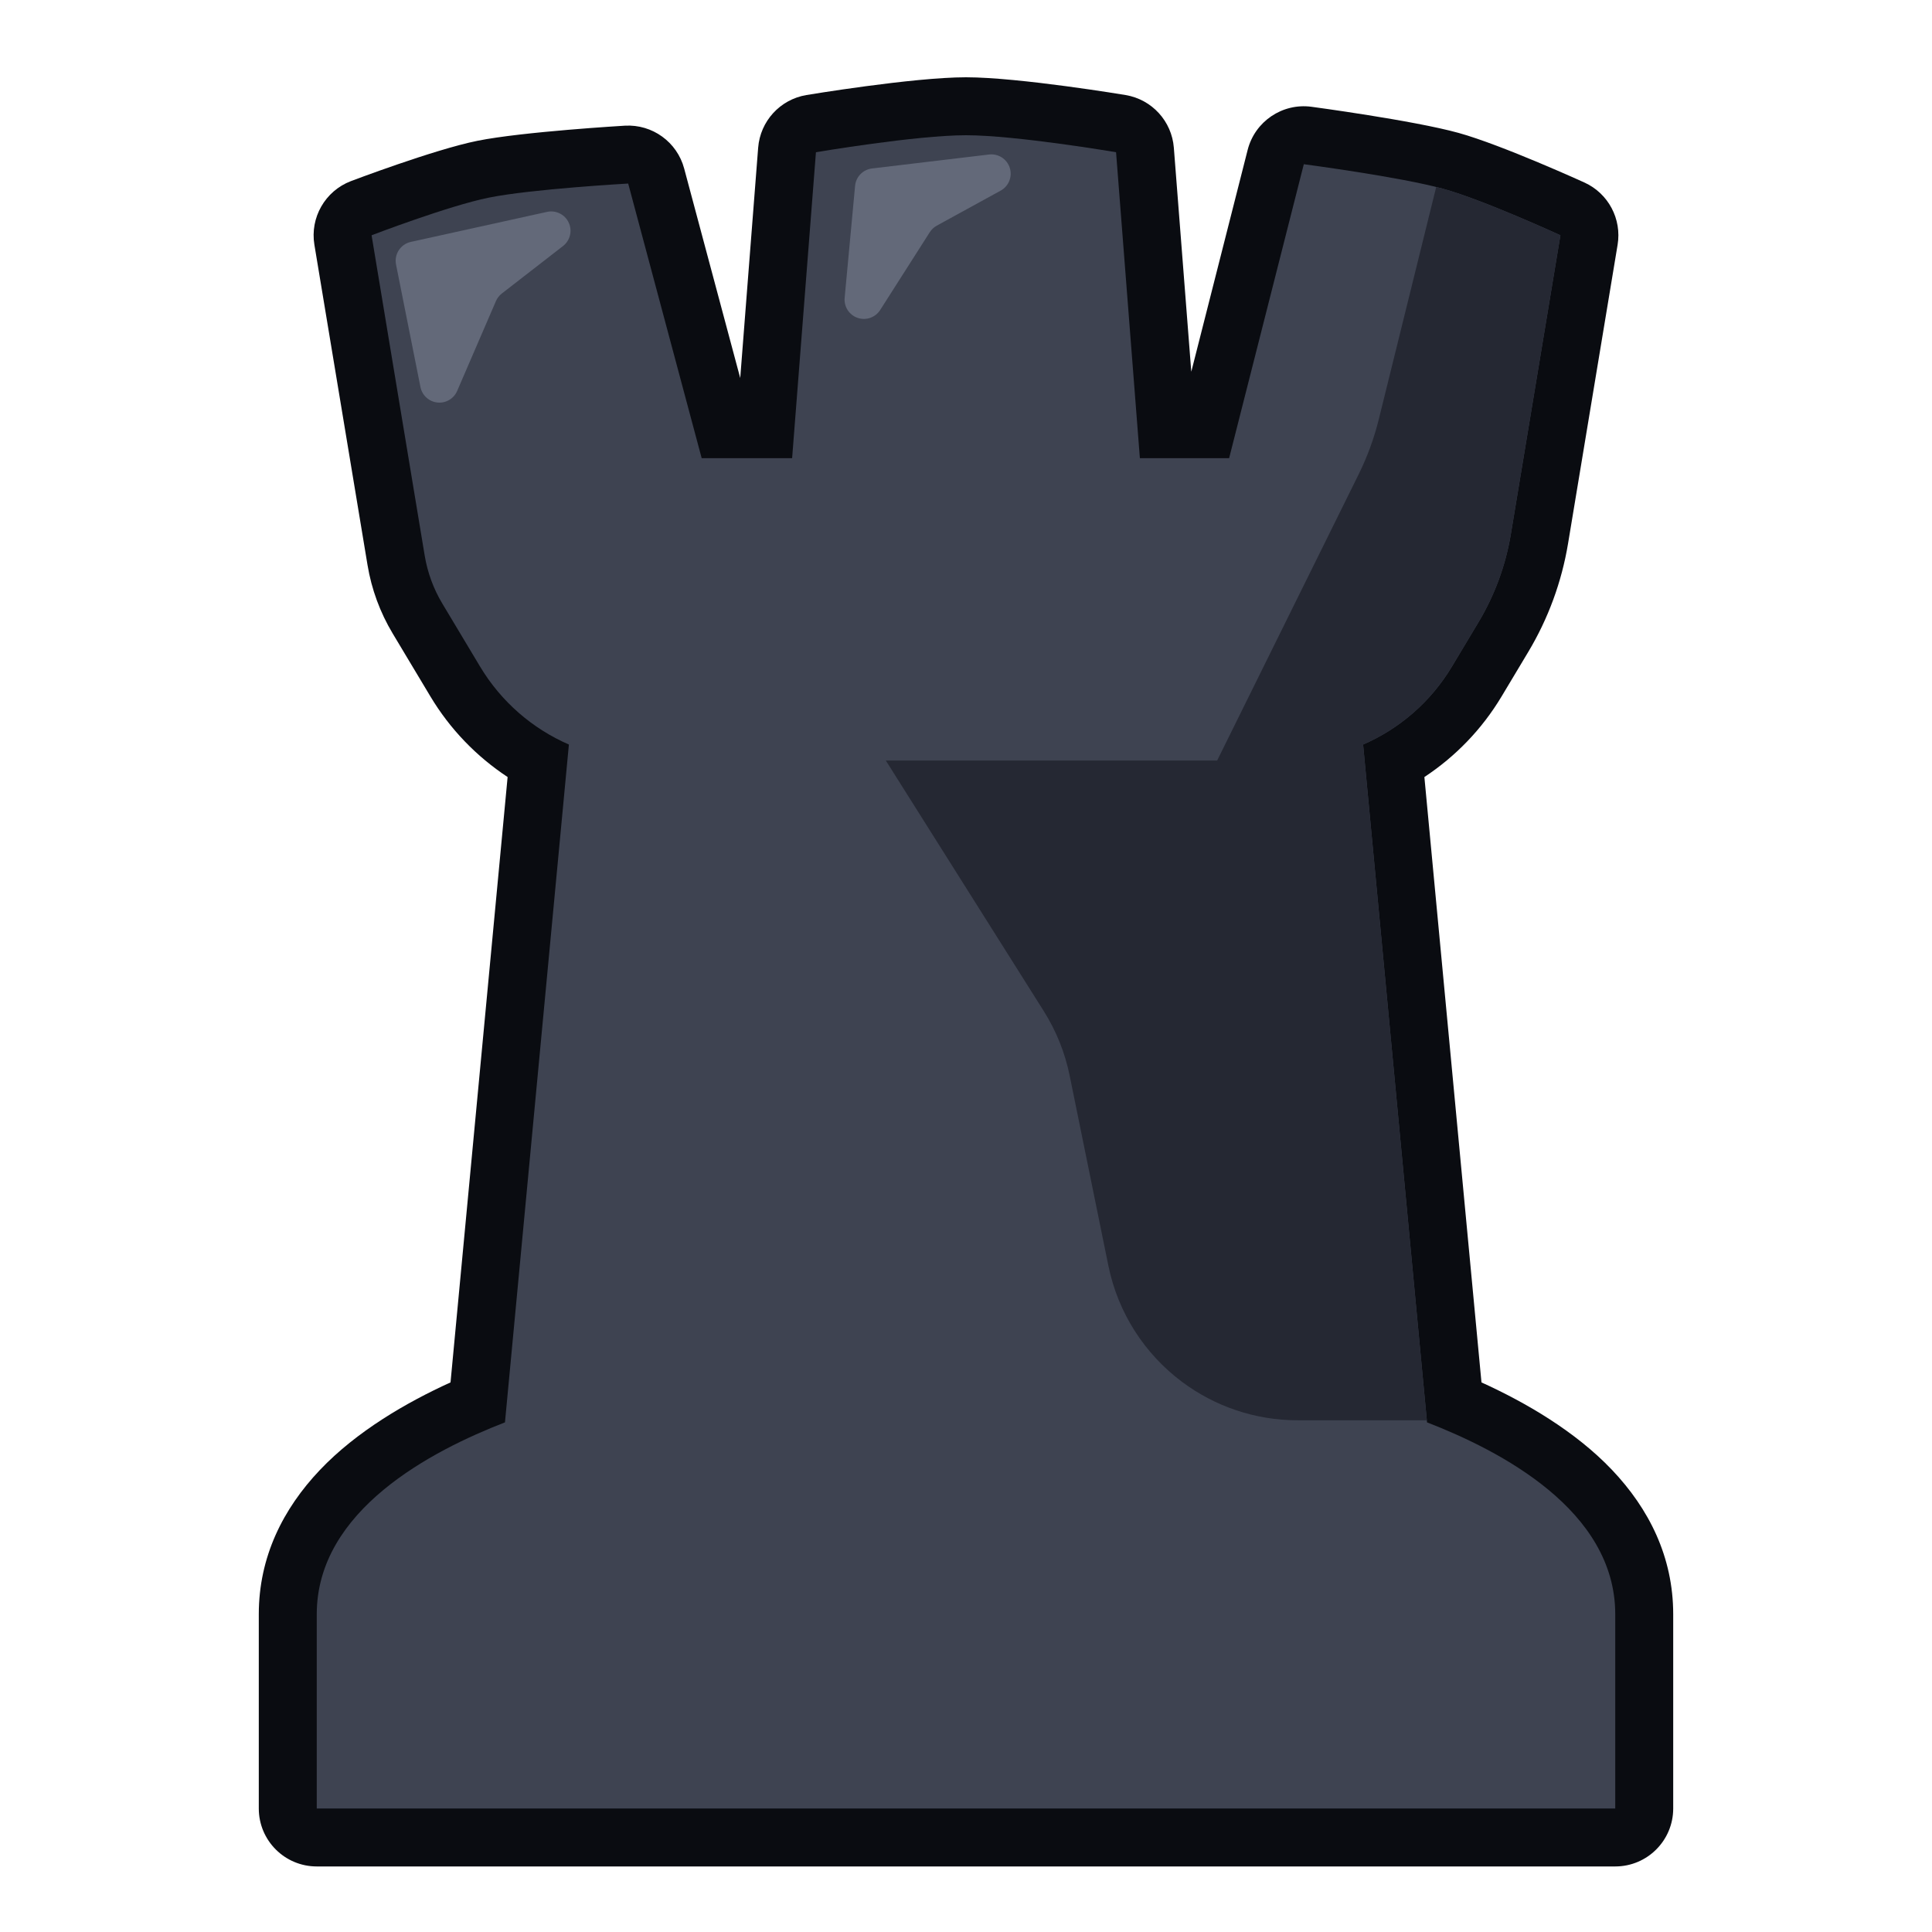
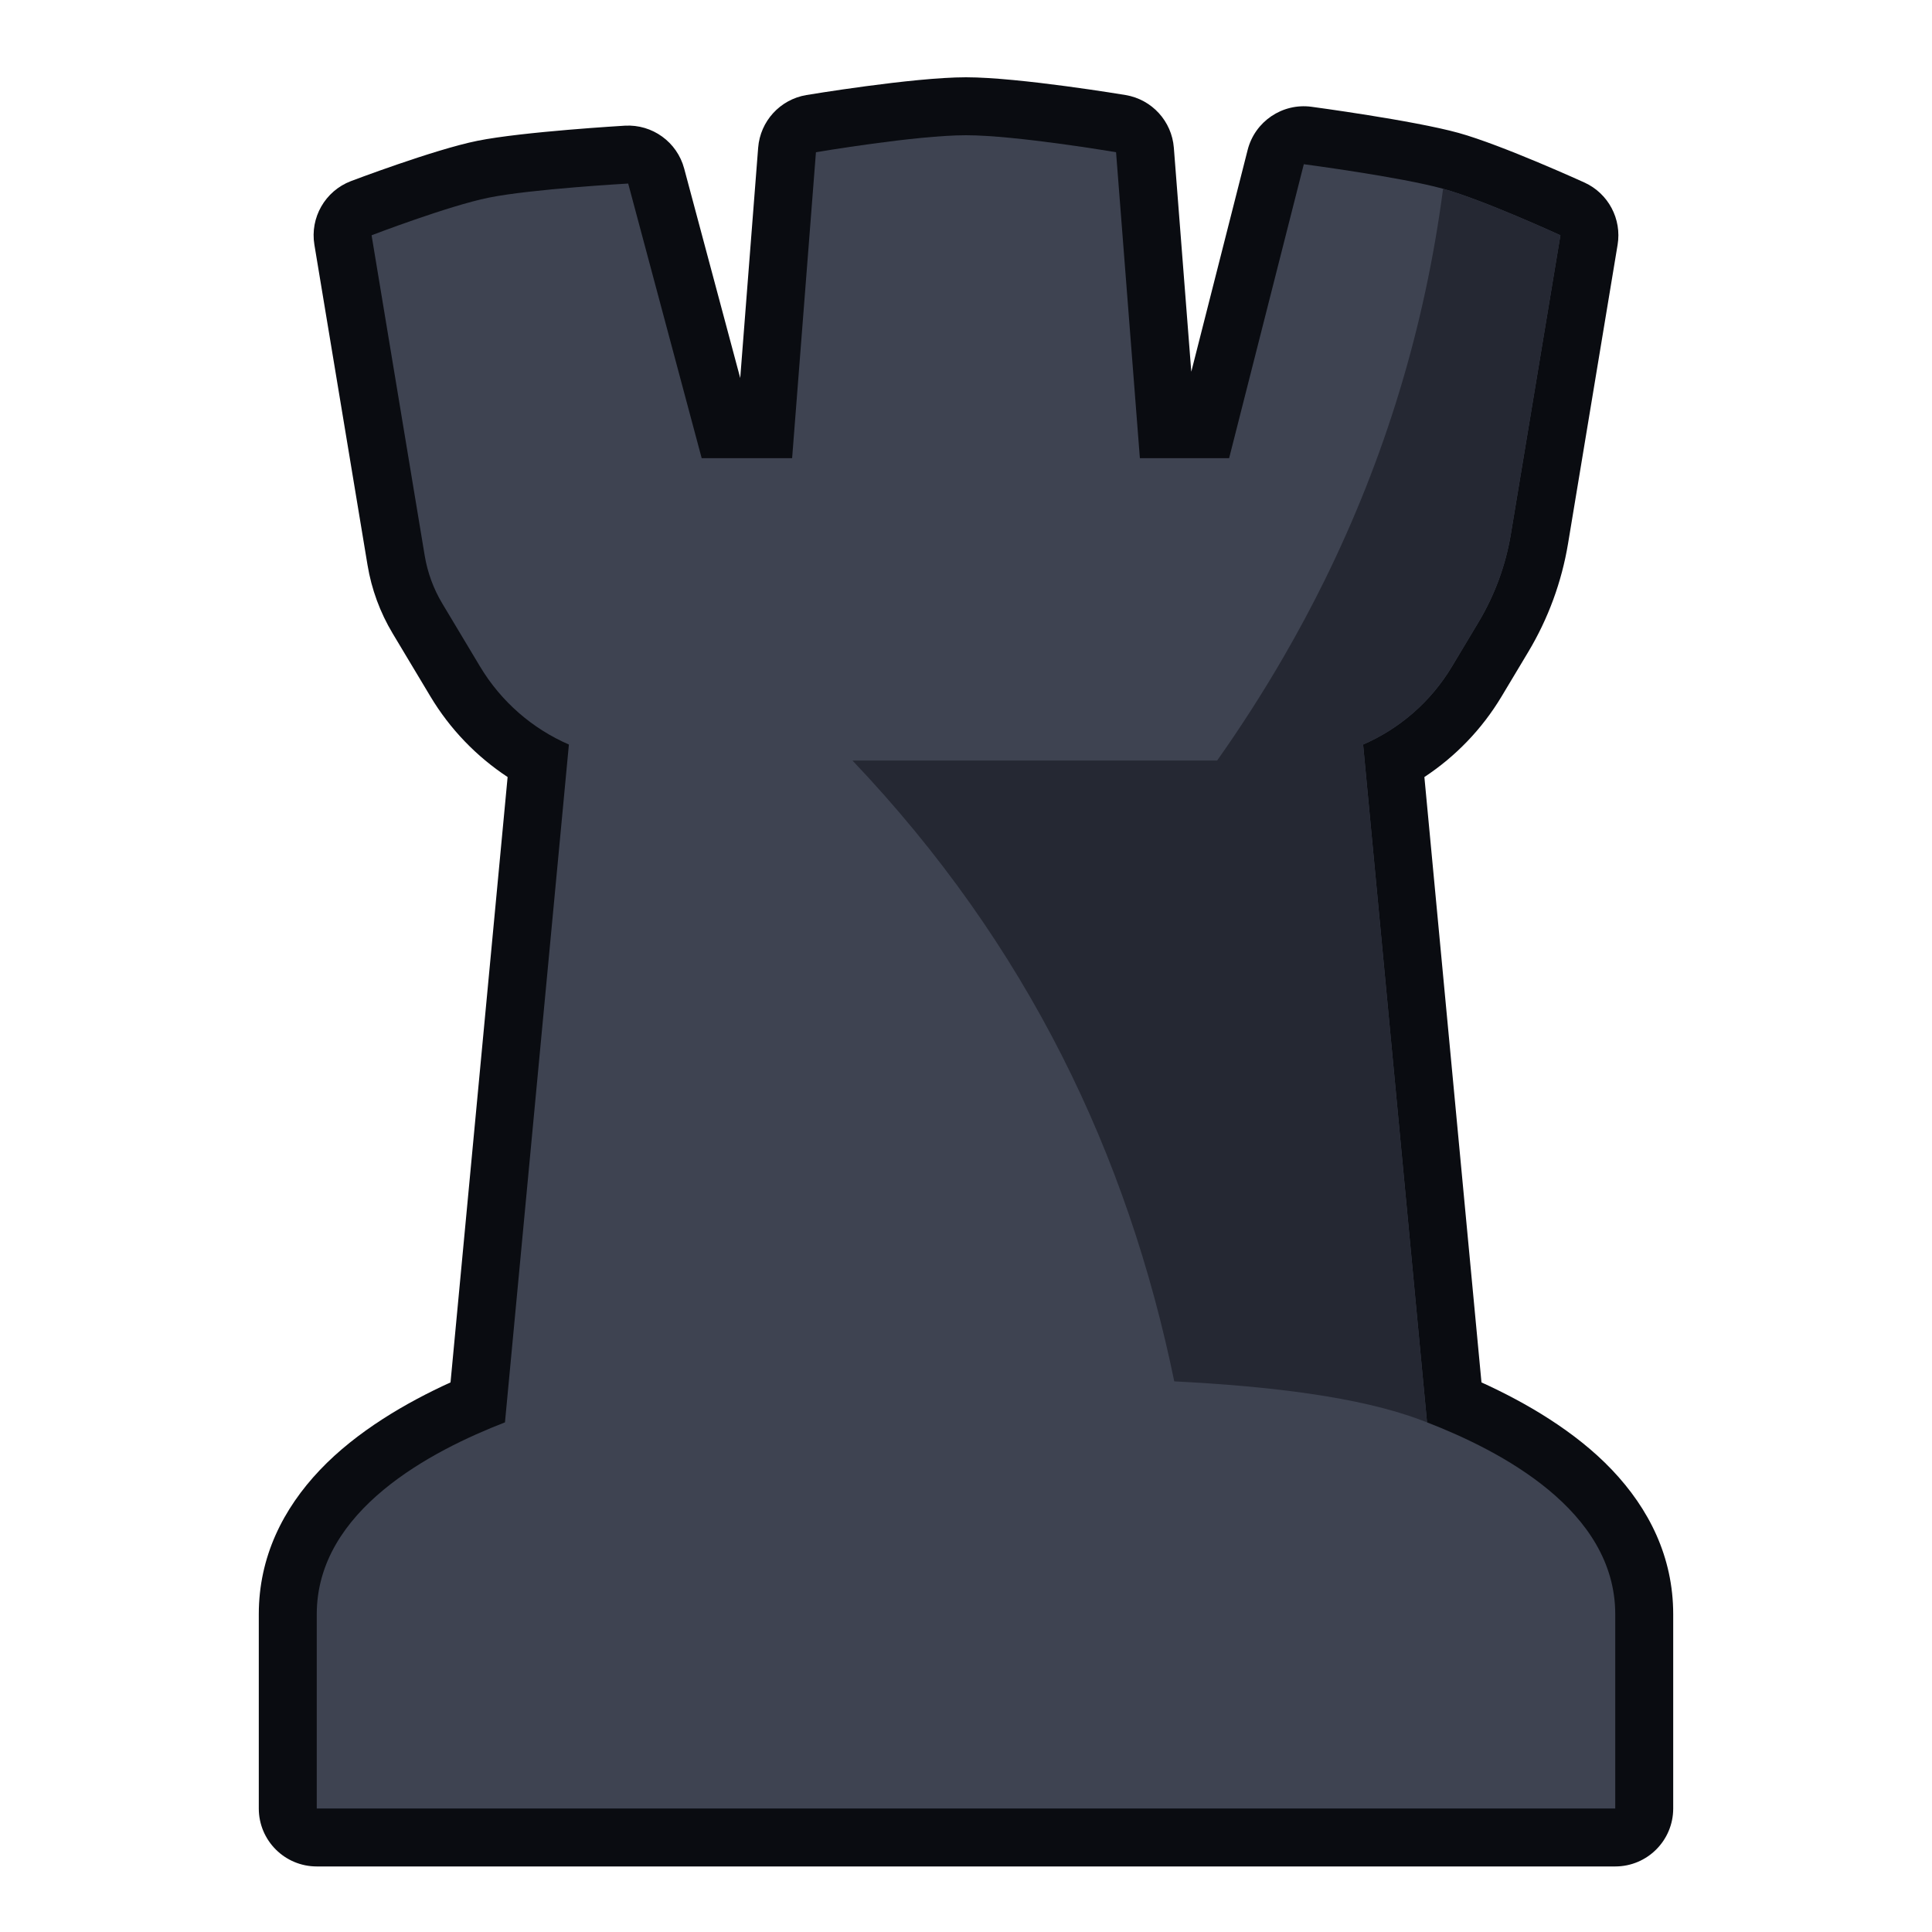
<svg xmlns="http://www.w3.org/2000/svg" width="100%" height="100%" viewBox="0 0 100 100" version="1.1" xml:space="preserve" style="fill-rule:evenodd;clip-rule:evenodd;stroke-linejoin:round;stroke-miterlimit:2;">
  <path d="M38.314,19.567L39.242,7.646C39.349,6.274 40.375,5.151 41.731,4.921C41.731,4.921 47.244,4 50,4C52.756,4 58.269,4.921 58.269,4.921C59.625,5.151 60.651,6.274 60.758,7.646L61.661,19.24L64.578,7.761C64.952,6.288 66.37,5.327 67.877,5.526C67.877,5.526 73.157,6.232 75.497,6.88C77.749,7.504 82.02,9.452 82.02,9.452C83.249,10.017 83.948,11.335 83.727,12.669L81.161,28.141C80.832,30.122 80.133,32.024 79.101,33.746L77.723,36.046C76.704,37.748 75.329,39.162 73.726,40.219C73.726,40.219 76.682,71.553 76.681,71.553C78.965,72.591 81.543,74.087 83.438,76.082C85.349,78.094 86.605,80.581 86.605,83.555L86.605,93.607C86.605,95.264 85.262,96.607 83.605,96.607L16.395,96.607C14.738,96.607 13.395,95.264 13.395,93.607L13.395,83.555C13.395,80.581 14.651,78.094 16.562,76.082C18.457,74.087 21.034,72.592 23.319,71.553C23.319,71.553 26.274,40.219 26.274,40.219C24.671,39.162 23.296,37.748 22.277,36.046L20.323,32.785C19.671,31.697 19.23,30.497 19.023,29.246L16.273,12.669C16.04,11.264 16.828,9.888 18.158,9.377C18.158,9.377 22.463,7.741 24.711,7.288C27.055,6.815 32.346,6.505 32.346,6.505C33.765,6.425 35.046,7.351 35.413,8.725L38.314,19.567Z" style="fill:rgb(10,12,17);" />
  <path d="M26.137,73.621L29.446,38.537C27.56,37.718 25.941,36.324 24.85,34.504L22.896,31.243C22.438,30.479 22.128,29.635 21.982,28.755L19.233,12.178C19.233,12.178 23.22,10.649 25.304,10.229C27.517,9.782 32.515,9.5 32.515,9.5L36.319,23.716L41,23.716L42.233,7.879C42.233,7.879 47.411,7 50,7C52.589,7 57.767,7.879 57.767,7.879L59,23.716L63.619,23.716L67.485,8.5C67.485,8.5 72.483,9.158 74.696,9.771C76.794,10.352 80.767,12.178 80.767,12.178L78.201,27.65C77.934,29.26 77.366,30.805 76.528,32.204L75.15,34.504C74.059,36.324 72.44,37.718 70.554,38.537L73.863,73.621C77.636,75.085 83.605,78.157 83.605,83.555L83.605,93.607L16.395,93.607L16.395,83.555C16.395,78.157 22.364,75.085 26.137,73.621Z" style="fill:rgb(62,67,81);" />
-   <path d="M29.143,12.734L25.974,15.192C25.841,15.296 25.736,15.431 25.669,15.586L23.662,20.236C23.489,20.638 23.074,20.88 22.639,20.834C22.203,20.788 21.849,20.464 21.763,20.035L20.499,13.693C20.393,13.159 20.733,12.638 21.265,12.521L28.315,10.967C28.771,10.867 29.237,11.096 29.435,11.519C29.634,11.943 29.512,12.447 29.143,12.734ZM51.794,9.867L48.486,11.681C48.339,11.762 48.214,11.879 48.124,12.021L45.558,16.045C45.31,16.434 44.827,16.603 44.39,16.453C43.954,16.304 43.676,15.875 43.719,15.415L44.259,9.62C44.302,9.151 44.668,8.776 45.136,8.72L51.195,7.997C51.67,7.941 52.119,8.229 52.265,8.685C52.411,9.141 52.214,9.637 51.794,9.867Z" style="fill:rgb(99,105,121);" />
-   <path d="M67.168,73.514C64.941,73.514 62.857,72.779 61.175,71.519C59.267,70.09 57.874,67.986 57.369,65.511L55.365,55.671C55.124,54.487 54.67,53.357 54.026,52.335L45.849,39.364L63,39.364L70.325,24.548C70.774,23.64 71.123,22.686 71.366,21.703L74.338,9.678C74.464,9.709 74.584,9.74 74.696,9.771C76.794,10.352 80.767,12.178 80.767,12.178L78.201,27.65C78.063,28.483 77.844,29.299 77.549,30.086C77.274,30.82 76.932,31.529 76.528,32.204L75.15,34.504C74.059,36.324 72.44,37.718 70.554,38.537L73.853,73.514L67.168,73.514Z" style="fill:rgb(37,40,51);" />
+   <path d="M70.554,38.537L73.863,73.621C73.758,73.58 73.655,73.541 73.553,73.503C70.348,72.293 65.668,71.746 60.78,71.499C58.362,59.769 53.213,48.926 44.122,39.364L63,39.364C64.239,37.609 65.387,35.819 66.442,33.996C67.187,32.71 67.886,31.406 68.538,30.086C71.684,23.716 73.75,16.949 74.694,9.771C74.694,9.771 74.695,9.771 74.696,9.771C76.794,10.352 80.767,12.178 80.767,12.178L78.201,27.65C77.934,29.26 77.366,30.805 76.528,32.204L75.15,34.504C74.059,36.324 72.44,37.718 70.554,38.537Z" style="fill:rgb(37,40,51);" />
</svg>
